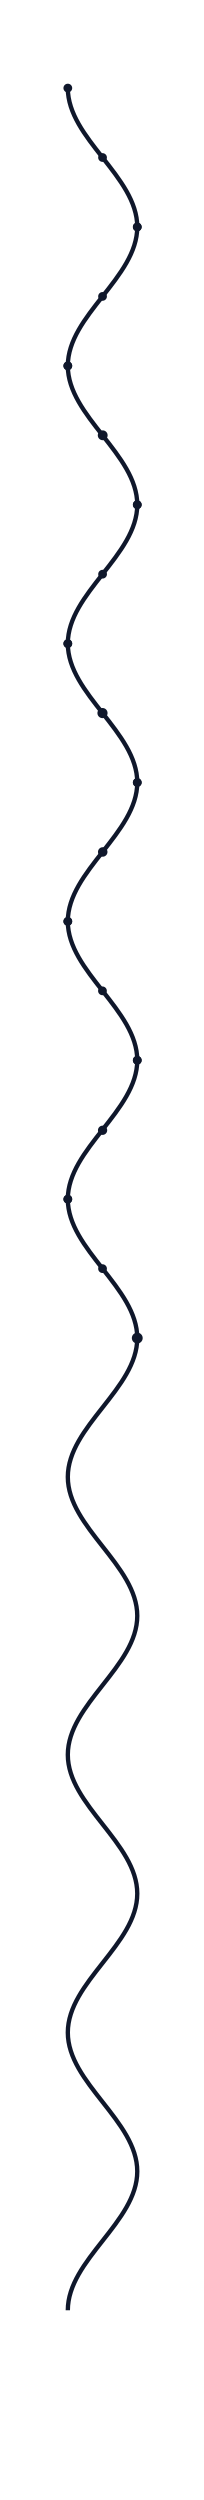
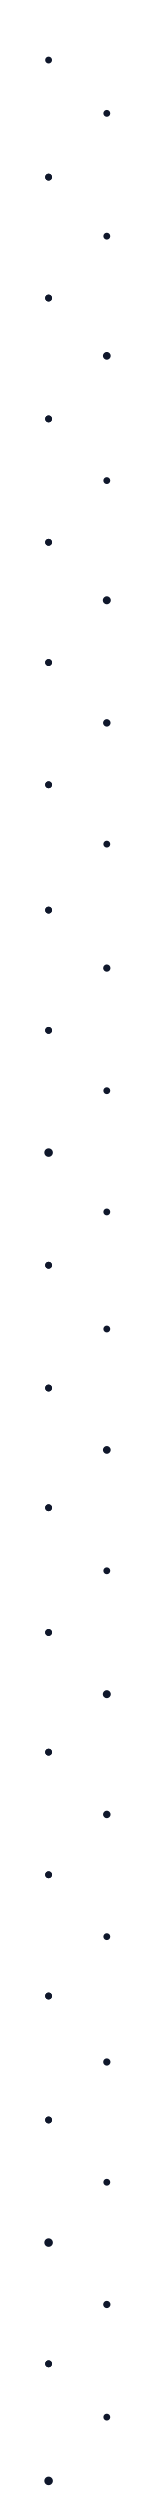
- <svg xmlns="http://www.w3.org/2000/svg" width="375" height="4608" viewBox="0 0 375 4608">
-   <g id="path">
-     <path d="M125,162.335c0,93.238,128,162.762,128,256s-128,162.762-128,256,128,162.762,128,256-128,162.762-128,256,128,162.762,128,256-128,162.762-128,256,128,162.762,128,256-128,162.762-128,256,128,162.762,128,256-128,162.762-128,256,128,162.762,128,256-128,162.762-128,256,128,162.762,128,256-128,162.762-128,256,128,162.762,128,256-128,162.762-128,256" fill="none" stroke="#0f172b" stroke-width="8" />
+ <svg xmlns="http://www.w3.org/2000/svg" id="Layer_1" data-name="Layer 1" width="132.292mm" height="2067.024mm" viewBox="0 0 375 5859.281">
+   <g id="anchor_read_001" data-name="anchor read 001">
+     <circle cx="113.899" cy="140.758" r="8.064" fill="#0f172b" />
  </g>
-   <g id="anchor_read_001">
-     <circle cx="125" cy="162.335" r="8.064" fill="#0f172b" />
+   <g id="anchor_quiz_001" data-name="anchor quiz 001">
+     <circle cx="250.321" cy="265.688" r="8.064" fill="#0f172b" />
  </g>
-   <g id="anchor_quiz_001">
-     <circle cx="189" cy="290.335" r="8.064" fill="#0f172b" />
+   <g id="anchor_read_002" data-name="anchor read 002">
+     <circle cx="113.899" cy="415.128" r="8.064" fill="#0f172b" />
  </g>
-   <g id="anchor_read_002">
-     <circle cx="253" cy="418.335" r="8.064" fill="#0f172b" />
+   <g id="anchor_chapter_test_001" data-name="anchor chapter test 001">
+     <circle cx="113.899" cy="415.128" r="8.064" fill="#0f172b" />
  </g>
-   <g id="anchor_chapter_test_01">
-     <circle cx="253" cy="418.335" r="8.064" fill="#0f172b" />
+   <g id="anchor_quiz_002" data-name="anchor quiz 002">
+     <circle cx="250.321" cy="553.498" r="8.064" fill="#0f172b" />
  </g>
-   <g id="anchor_quiz_002">
-     <circle cx="189" cy="546.335" r="8.064" fill="#0f172b" />
+   <g id="anchor_read_003" data-name="anchor read 003">
+     <circle cx="113.899" cy="698.547" r="8.064" fill="#0f172b" />
  </g>
-   <g id="anchor_read_003">
-     <circle cx="125" cy="674.335" r="8.064" fill="#0f172b" />
+   <g id="anchor_chapter_test_002" data-name="anchor chapter test 002">
+     <circle cx="113.899" cy="698.547" r="8.064" fill="#0f172b" />
  </g>
-   <g id="anchor_chapter_test_02">
-     <circle cx="125" cy="674.335" r="8.064" fill="#0f172b" />
+   <g id="anchor_quiz_003" data-name="anchor quiz 003">
+     <circle cx="250.321" cy="833.993" r="9.078" fill="#0f172b" />
  </g>
-   <g id="anchor_quiz_003">
-     <circle cx="189.306" cy="802.335" r="9.078" fill="#0f172b" />
+   <g id="anchor_read_004" data-name="anchor read 004">
+     <circle cx="113.899" cy="981.785" r="8.064" fill="#0f172b" />
  </g>
-   <g id="anchor_read_004">
-     <circle cx="253" cy="930.335" r="8.064" fill="#0f172b" />
+   <g id="anchor_chapter_test_003" data-name="anchor chapter test 003">
+     <circle cx="113.899" cy="981.785" r="8.064" fill="#0f172b" />
  </g>
-   <g id="anchor_chapter_test_03">
-     <circle cx="253" cy="930.335" r="8.064" fill="#0f172b" />
+   <g id="anchor_quiz_004" data-name="anchor quiz 004">
+     <circle cx="250.321" cy="1126.376" r="8.064" fill="#0f172b" />
  </g>
-   <g id="anchor_quiz_004">
-     <circle cx="189.08" cy="1058.335" r="8.064" fill="#0f172b" />
+   <g id="anchor_read_005" data-name="anchor read 005">
+     <circle cx="113.899" cy="1270.967" r="8.064" fill="#0f172b" />
  </g>
-   <g id="anchor_read_005">
-     <circle cx="125" cy="1186.335" r="8.064" fill="#0f172b" />
+   <g id="anchor_chapter_test_004" data-name="anchor chapter test 004">
+     <circle cx="113.899" cy="1270.967" r="8.064" fill="#0f172b" />
  </g>
-   <g id="anchor_chapter_test_04">
-     <circle cx="125" cy="1186.335" r="8.064" fill="#0f172b" />
+   <g id="anchor_quiz_005" data-name="anchor quiz 005">
+     <circle cx="250.321" cy="1406.871" r="9.359" fill="#0f172b" />
  </g>
-   <g id="anchor_quiz_005">
-     <circle cx="188.908" cy="1314.335" r="9.359" fill="#0f172b" />
+   <g id="anchor_read_006" data-name="anchor read 006">
+     <circle cx="113.899" cy="1552.834" r="8.064" fill="#0f172b" />
  </g>
-   <g id="anchor_read_006">
-     <circle cx="253" cy="1442.335" r="8.064" fill="#0f172b" />
+   <g id="anchor_chapter_test_005" data-name="anchor chapter test 005">
+     <circle cx="113.899" cy="1552.834" r="8.064" fill="#0f172b" />
  </g>
-   <g id="anchor_chapter_test_05">
-     <circle cx="253" cy="1442.335" r="8.064" fill="#0f172b" />
+   <g id="anchor_quiz_006" data-name="anchor quiz 006">
+     <circle cx="250.321" cy="1694.224" r="8.757" transform="translate(-64.8342 10.8546) rotate(-2.1994)" fill="#0f172b" />
  </g>
-   <g id="anchor_quiz_006">
-     <circle cx="189.353" cy="1570.335" r="8.757" fill="#0f172b" />
+   <g id="anchor_read_007" data-name="anchor read 007">
+     <circle cx="113.899" cy="1839.273" r="8.064" fill="#0f172b" />
  </g>
-   <g id="anchor_read_007">
-     <circle cx="125" cy="1698.335" r="8.064" fill="#0f172b" />
+   <g id="anchor_chapter_test_006" data-name="anchor chapter test 006">
+     <circle cx="113.899" cy="1839.273" r="8.064" fill="#0f172b" />
  </g>
-   <g id="anchor_chapter_test_06">
-     <circle cx="125" cy="1698.335" r="8.064" fill="#0f172b" />
+   <g id="anchor_quiz_007" data-name="anchor quiz 007">
+     <circle cx="250.321" cy="1978.377" r="8.064" fill="#0f172b" />
  </g>
-   <g id="anchor_quiz_007">
-     <circle cx="188.847" cy="1826.335" r="8.064" fill="#0f172b" />
+   <g id="anchor_read_008" data-name="anchor read 008">
+     <circle cx="113.899" cy="2133.027" r="8.064" fill="#0f172b" />
  </g>
-   <g id="anchor_read_008">
-     <circle cx="253" cy="1954.335" r="8.064" fill="#0f172b" />
+   <g id="anchor_chapter_test_007" data-name="anchor chapter test 007">
+     <circle cx="113.899" cy="2133.027" r="8.064" fill="#0f172b" />
  </g>
-   <g id="anchor_chapter_test_07">
-     <circle cx="253" cy="1954.335" r="8.064" fill="#0f172b" />
+   <g id="anchor_quiz_008" data-name="anchor quiz 008">
+     <circle cx="250.321" cy="2268.931" r="8.529" transform="translate(-2024.406 2459.519) rotate(-88.4936)" fill="#0f172b" />
  </g>
-   <g id="anchor_quiz_008">
-     <circle cx="189.062" cy="2083.335" r="8.528" fill="#0f172b" />
+   <g id="anchor_read_009" data-name="anchor read 009">
+     <circle cx="113.899" cy="2414.893" r="8.064" fill="#0f172b" />
  </g>
-   <g id="anchor_read_009">
-     <circle cx="125" cy="2210.335" r="8.064" fill="#0f172b" />
+   <g id="anchor_chapter_test_008" data-name="anchor chapter test 008">
+     <circle cx="113.899" cy="2414.893" r="8.064" fill="#0f172b" />
  </g>
-   <g id="anchor_chapter_test_08">
-     <circle cx="125" cy="2210.335" r="8.064" fill="#0f172b" />
+   <g id="anchor_quiz_009" data-name="anchor quiz 009">
+     <circle cx="250.321" cy="2556.284" r="8.064" fill="#0f172b" />
  </g>
-   <g id="anchor_quiz_009">
-     <circle cx="189" cy="2338.367" r="8.064" fill="#0f172b" />
+   <g id="anchor_read_010" data-name="anchor read 010">
+     <circle cx="113.899" cy="2701.332" r="8.064" fill="#0f172b" />
  </g>
-   <g id="anchor_chapter_test_09">
-     <circle cx="253" cy="2466.335" r="10" fill="#0f172b" />
+   <g id="anchor_chapter_test_009" data-name="anchor chapter test 009">
+     <circle cx="113.899" cy="2701.332" r="10" fill="#0f172b" />
+   </g>
+   <g id="anchor_quiz_010" data-name="anchor quiz 010">
+     <circle cx="250.321" cy="2840.436" r="8.064" fill="#0f172b" />
+   </g>
+   <g id="anchor_read_011" data-name="anchor read 011">
+     <circle cx="113.899" cy="2965.367" r="8.064" fill="#0f172b" />
+   </g>
+   <g id="anchor_chapter_test_010" data-name="anchor chapter test 010">
+     <circle cx="113.899" cy="2965.367" r="8.064" fill="#0f172b" />
+   </g>
+   <g id="anchor_quiz_011" data-name="anchor quiz 011">
+     <circle cx="250.321" cy="3114.807" r="8.064" fill="#0f172b" />
+   </g>
+   <g id="anchor_read_012" data-name="anchor read 012">
+     <circle cx="113.899" cy="3253.177" r="8.064" fill="#0f172b" />
+   </g>
+   <g id="anchor_chapter_test_011" data-name="anchor chapter test 011">
+     <circle cx="113.899" cy="3253.177" r="8.064" fill="#0f172b" />
+   </g>
+   <g id="anchor_quiz_012" data-name="anchor quiz 012">
+     <circle cx="250.321" cy="3398.226" r="9.078" fill="#0f172b" />
+   </g>
+   <g id="anchor_read_013" data-name="anchor read 013">
+     <circle cx="113.899" cy="3533.672" r="8.064" fill="#0f172b" />
+   </g>
+   <g id="anchor_chapter_test_012" data-name="anchor chapter test 012">
+     <circle cx="113.899" cy="3533.672" r="8.064" fill="#0f172b" />
+   </g>
+   <g id="anchor_quiz_013" data-name="anchor quiz 013">
+     <circle cx="250.321" cy="3681.464" r="8.064" fill="#0f172b" />
+   </g>
+   <g id="anchor_read_014" data-name="anchor read 014">
+     <circle cx="113.899" cy="3826.055" r="8.064" fill="#0f172b" />
+   </g>
+   <g id="anchor_chapter_test_013" data-name="anchor chapter test 013">
+     <circle cx="113.899" cy="3826.055" r="8.064" fill="#0f172b" />
+   </g>
+   <g id="anchor_quiz_014" data-name="anchor quiz 014">
+     <circle cx="250.321" cy="3970.646" r="9.359" fill="#0f172b" />
+   </g>
+   <g id="anchor_read_015" data-name="anchor read 015">
+     <circle cx="113.899" cy="4106.55" r="8.064" fill="#0f172b" />
+   </g>
+   <g id="anchor_chapter_test_014" data-name="anchor chapter test 014">
+     <circle cx="113.899" cy="4106.55" r="8.064" fill="#0f172b" />
+   </g>
+   <g id="anchor_quiz_015" data-name="anchor quiz 015">
+     <circle cx="250.321" cy="4252.513" r="8.757" transform="translate(-4007.302 4390.956) rotate(-88.4936)" fill="#0f172b" />
+   </g>
+   <g id="anchor_read_016" data-name="anchor read 016">
+     <circle cx="113.899" cy="4393.903" r="8.064" fill="#0f172b" />
+   </g>
+   <g id="anchor_chapter_test_015" data-name="anchor chapter test 015">
+     <circle cx="113.899" cy="4393.903" r="8.064" fill="#0f172b" />
+   </g>
+   <g id="anchor_quiz_016" data-name="anchor quiz 016">
+     <circle cx="250.321" cy="4538.952" r="8.063" transform="translate(-4291.742 4724.426) rotate(-89.1817)" fill="#0f172b" />
+   </g>
+   <g id="anchor_read_017" data-name="anchor read 017">
+     <circle cx="113.899" cy="4678.056" r="8.063" fill="#0f172b" />
+   </g>
+   <g id="anchor_chapter_test_016" data-name="anchor chapter test 016">
+     <circle cx="113.899" cy="4678.056" r="8.063" fill="#0f172b" />
+   </g>
+   <g id="anchor_quiz_017" data-name="anchor quiz 017">
+     <circle cx="250.321" cy="4832.706" r="8.528" fill="#0f172b" />
+   </g>
+   <g id="anchor_read_018" data-name="anchor read 018">
+     <circle cx="113.899" cy="4968.61" r="8.063" fill="#0f172b" />
+   </g>
+   <g id="anchor_chapter_test_017" data-name="anchor chapter test 017">
+     <circle cx="113.899" cy="4968.61" r="8.063" fill="#0f172b" />
+   </g>
+   <g id="anchor_quiz_018" data-name="anchor quiz 018">
+     <circle cx="250.321" cy="5114.572" r="8.063" transform="translate(-4867.304 5291.826) rotate(-89.1817)" fill="#0f172b" />
+   </g>
+   <g id="anchor_read_019" data-name="anchor read 019">
+     <circle cx="113.899" cy="5255.963" r="8.063" fill="#0f172b" />
+   </g>
+   <g id="anchor_chapter_test_018" data-name="anchor chapter test 018">
+     <circle cx="113.899" cy="5255.963" r="10" fill="#0f172b" />
+   </g>
+   <g id="anchor_quiz_019" data-name="anchor quiz 019">
+     <circle cx="250.321" cy="5401.011" r="8.528" fill="#0f172b" />
+   </g>
+   <g id="anchor_read_020" data-name="anchor read 020">
+     <circle cx="113.899" cy="5540.116" r="8.063" fill="#0f172b" />
+   </g>
+   <g id="anchor_chapter_test_019" data-name="anchor chapter test 019">
+     <circle cx="113.899" cy="5540.116" r="8.063" fill="#0f172b" />
+   </g>
+   <g id="anchor_quiz_020" data-name="anchor quiz 020">
+     <circle cx="250.321" cy="5665.046" r="8.063" transform="translate(-5417.722 5834.438) rotate(-89.1817)" fill="#0f172b" />
+   </g>
+   <g id="anchor_chapter_test_020" data-name="anchor chapter test 020">
+     <circle cx="113.899" cy="5814.486" r="10" fill="#0f172b" />
  </g>
</svg>
